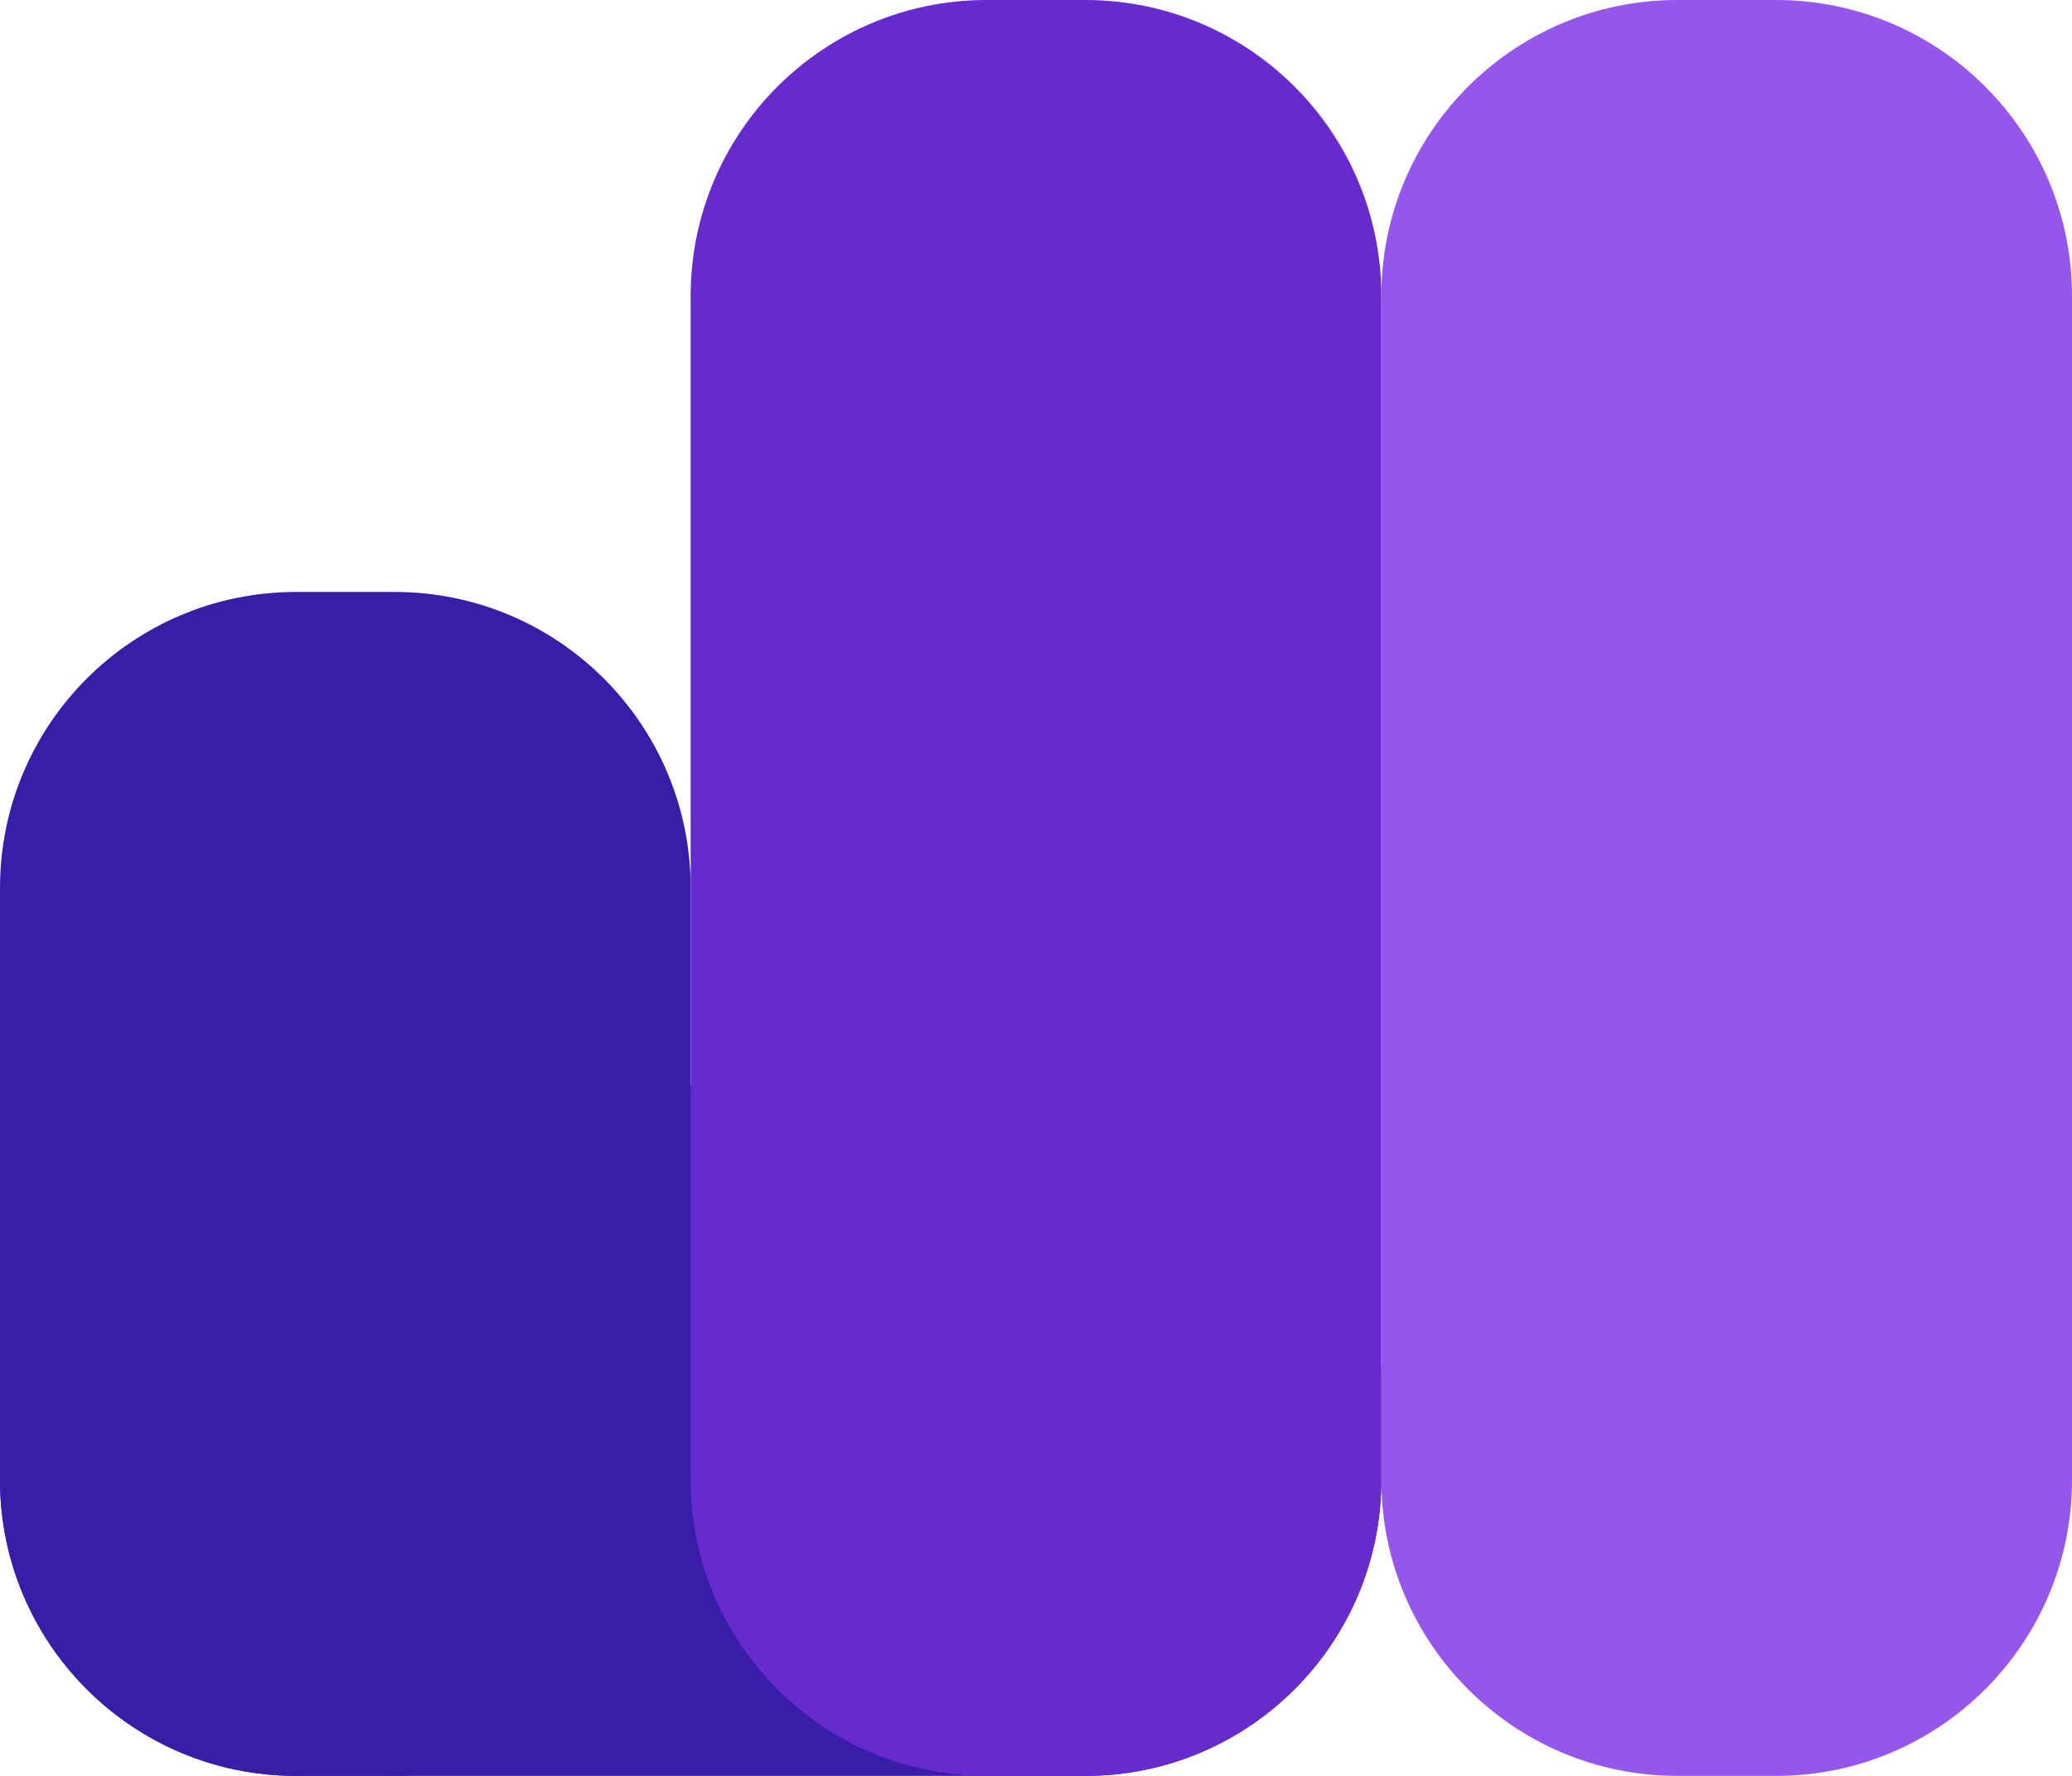
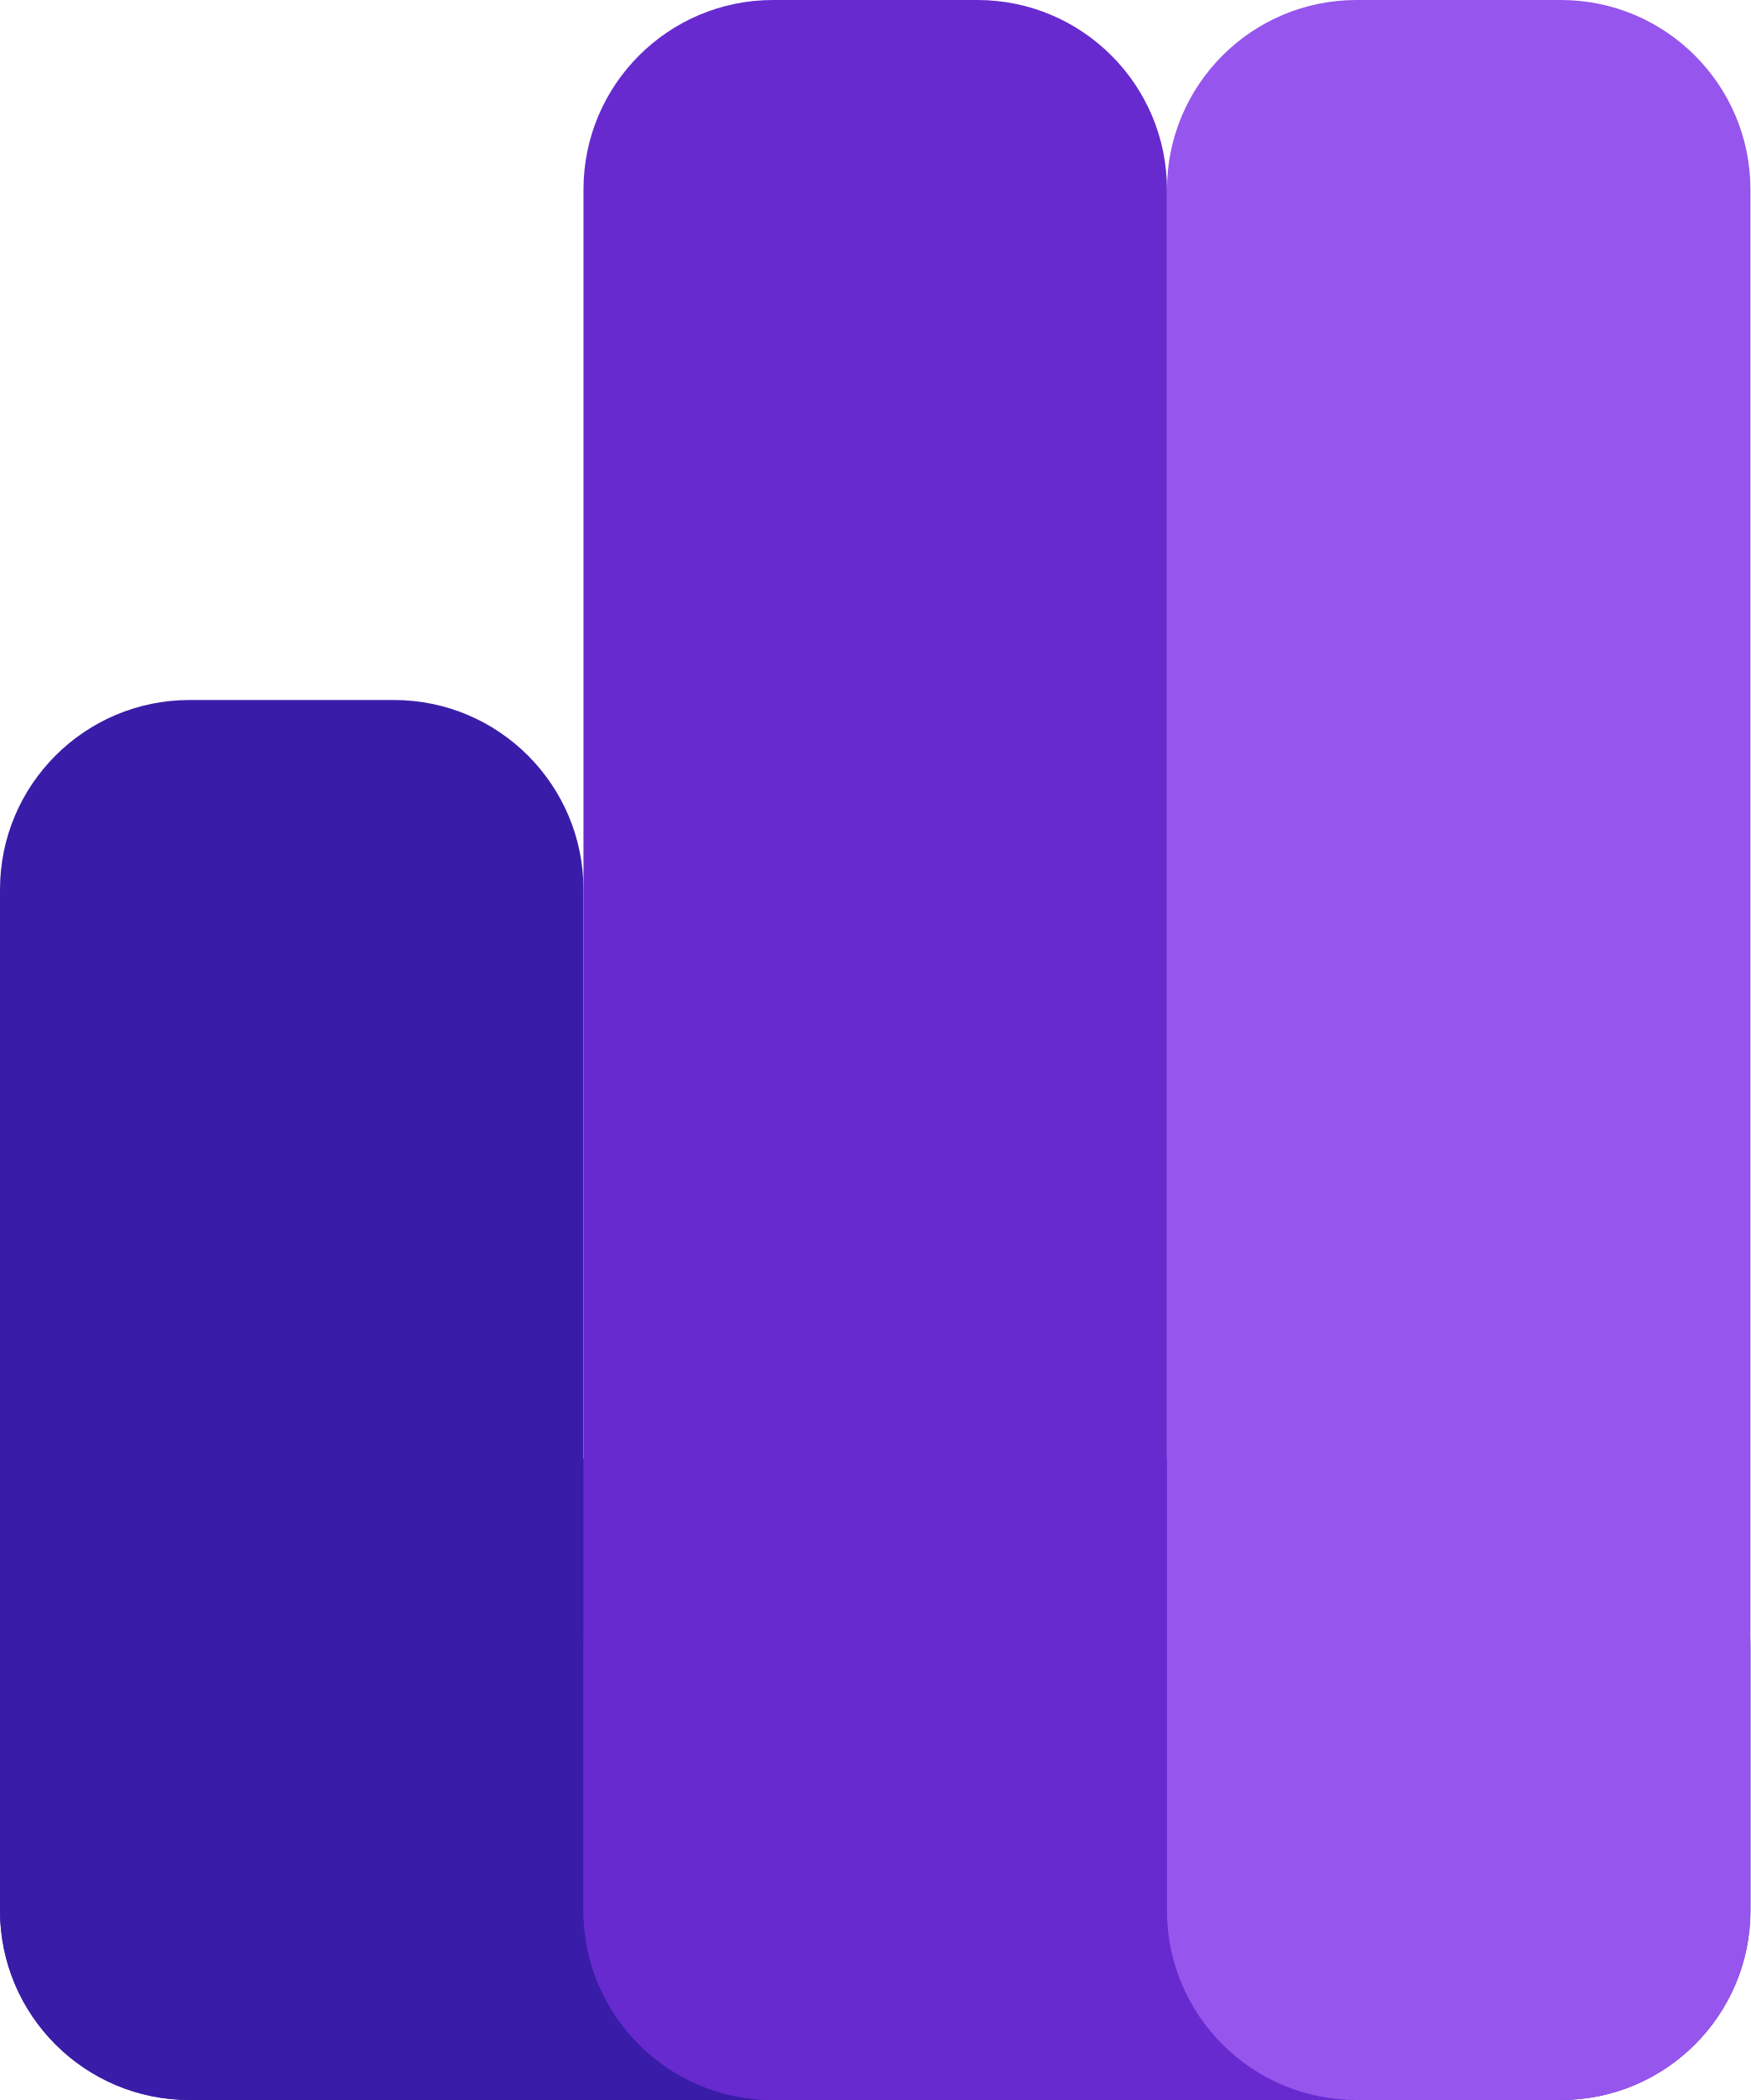
- <svg xmlns="http://www.w3.org/2000/svg" width="840" height="720" viewBox="0 0 840 720" fill="none">
-   <rect y="720" width="480" height="280" rx="120" transform="rotate(-90 0 720)" fill="#391DA8" />
-   <rect y="440" width="560" height="280" rx="120" fill="#391DA8" />
-   <rect x="280" y="720" width="720" height="280" rx="120" transform="rotate(-90 280 720)" fill="#672ACF" />
-   <rect x="560" y="720" width="720" height="280" rx="120" transform="rotate(-90 560 720)" fill="#9655EC" />
+ <svg xmlns="http://www.w3.org/2000/svg" width="600" height="720" viewBox="0 0 600 720" fill="none">
+   <rect y="720" width="480" height="200" rx="65" transform="rotate(-90 0 720)" fill="#391DA8" />
+   <rect y="500" width="400" height="220" rx="65" fill="#391DA8" />
+   <rect x="200" y="500" width="400" height="220" rx="65" fill="#672ACF" />
+   <rect x="200" y="720" width="720" height="200" rx="65" transform="rotate(-90 200 720)" fill="#672ACF" />
+   <rect x="400" y="720" width="720" height="200" rx="65" transform="rotate(-90 400 720)" fill="#9655EC" />
</svg>
